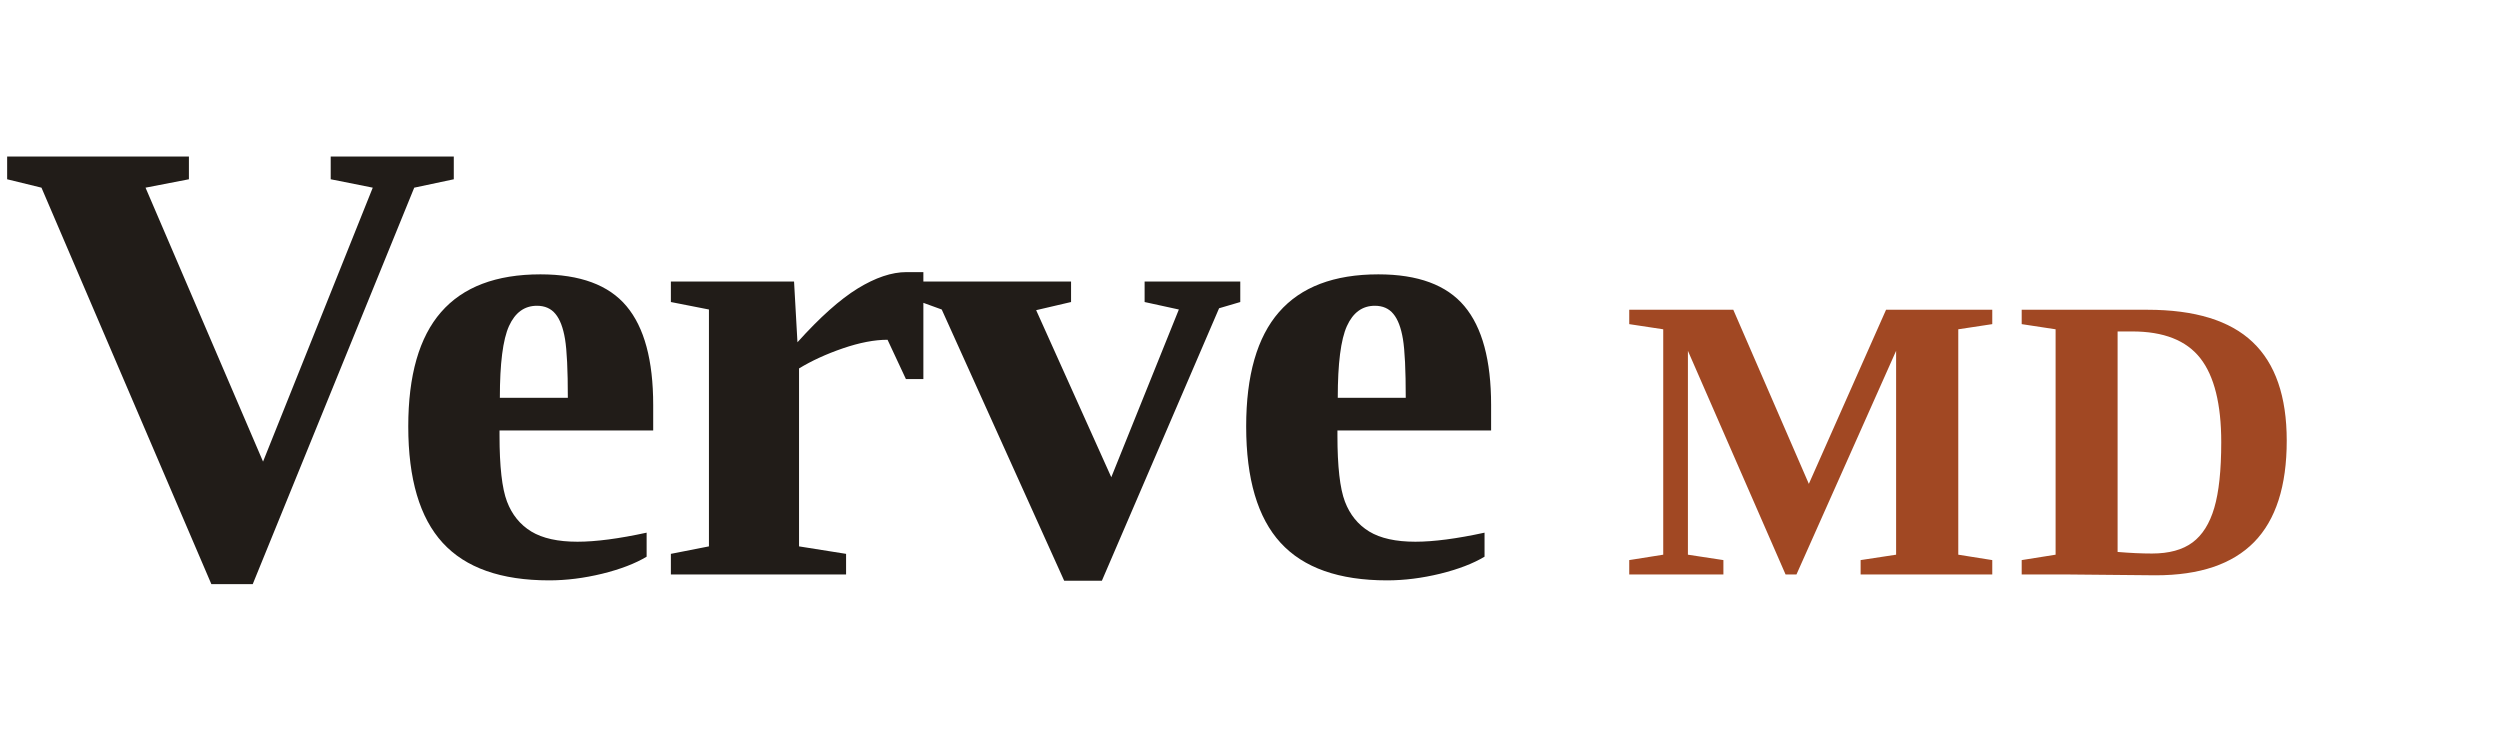
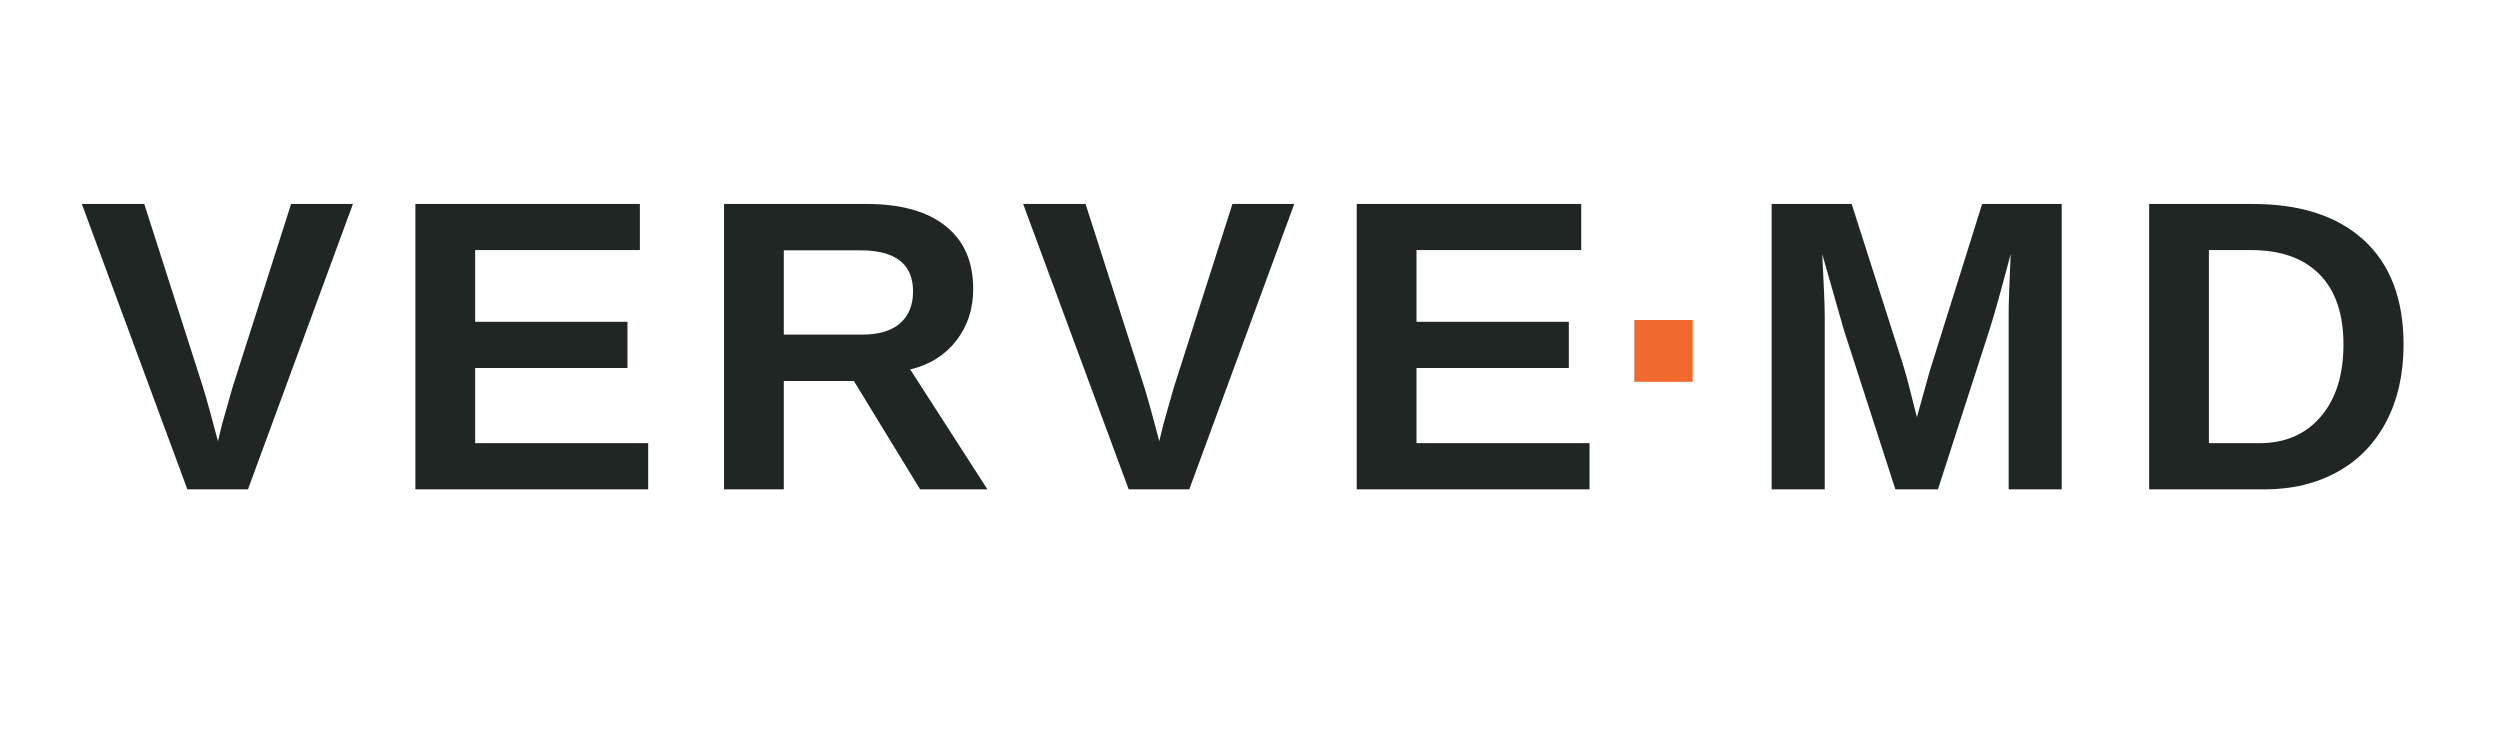
<svg xmlns="http://www.w3.org/2000/svg" viewBox="0 0 470 140" role="img" aria-label="Verve MD">
-   <text x="0" y="108" font-family="Fraunces, 'Fraunces 144pt', Georgia, 'Times New Roman', serif" font-weight="600" font-size="120" letter-spacing="-3" fill="#211c18">Verve</text>
-   <text x="305" y="108" font-family="Fraunces, 'Fraunces 144pt', Georgia, 'Times New Roman', serif" font-weight="600" font-size="76" letter-spacing="2" fill="#a14823">MD</text>
+   <text x="235" y="92" text-anchor="middle" font-family="'Space Grotesk', 'Helvetica Neue', Arial, sans-serif" font-weight="600" font-size="78" letter-spacing="6" fill="#1f2624">VERVE<tspan fill="#ef6a2c">·</tspan>MD</text>
</svg>
